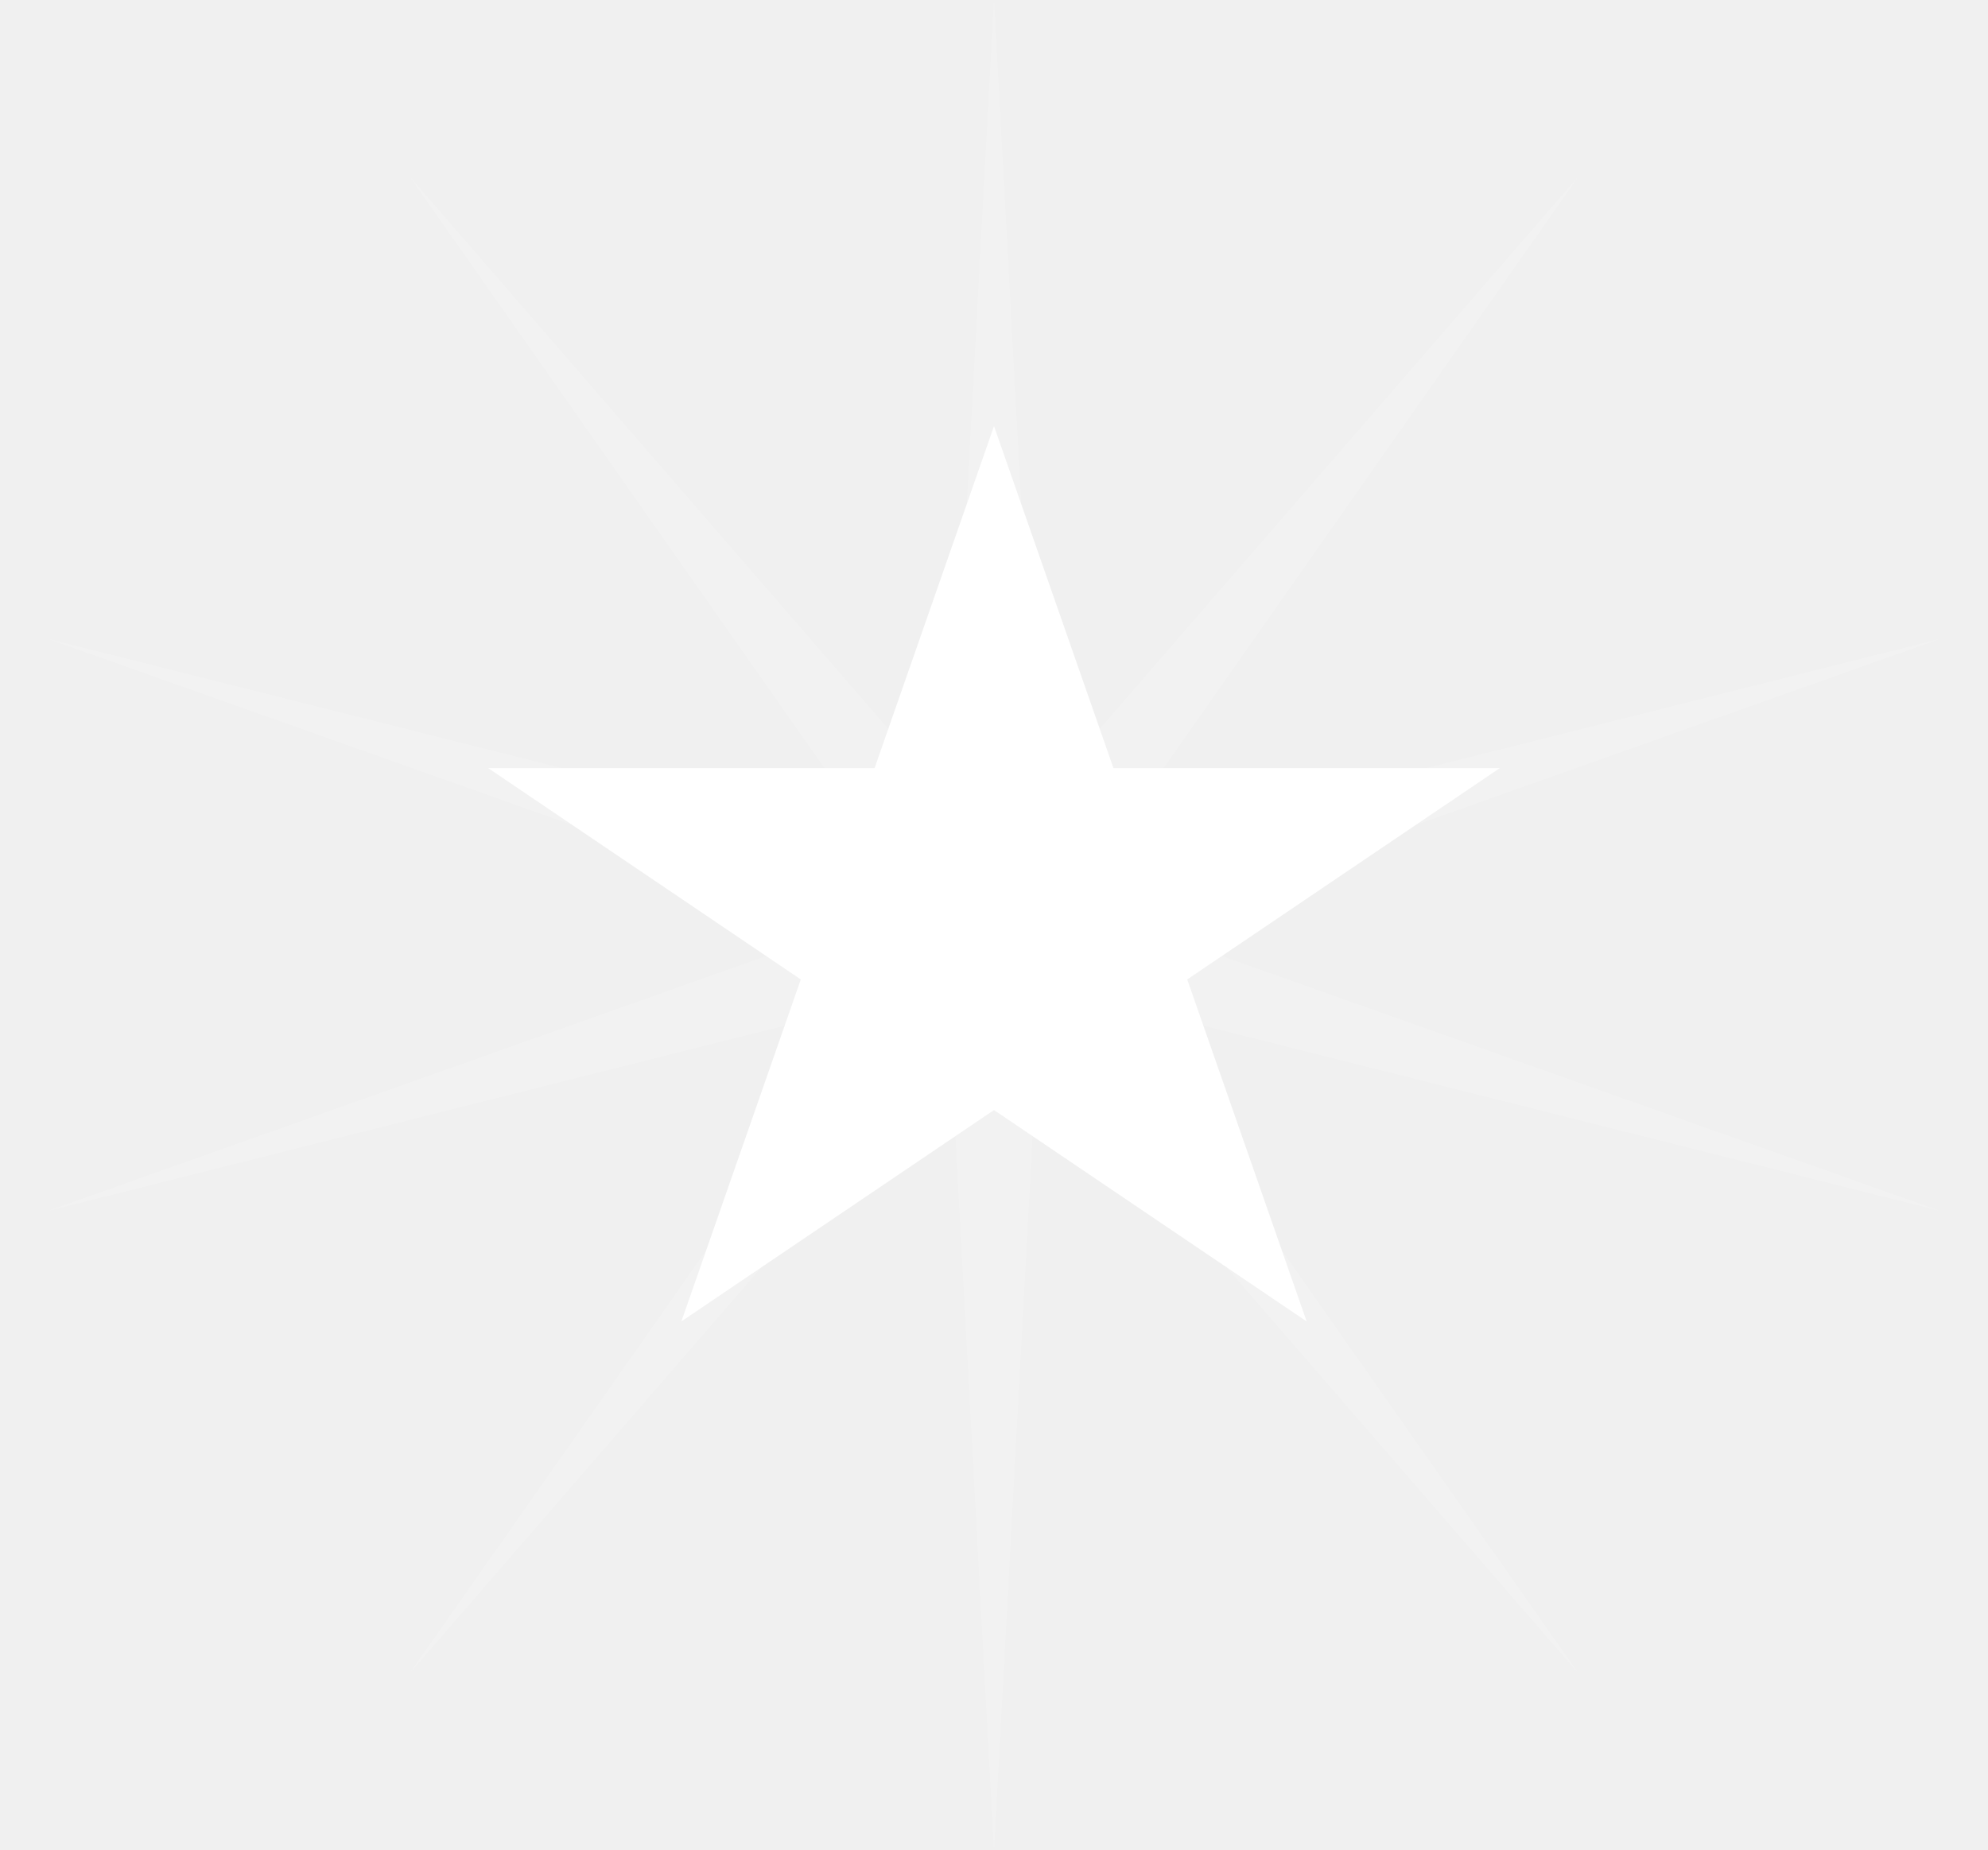
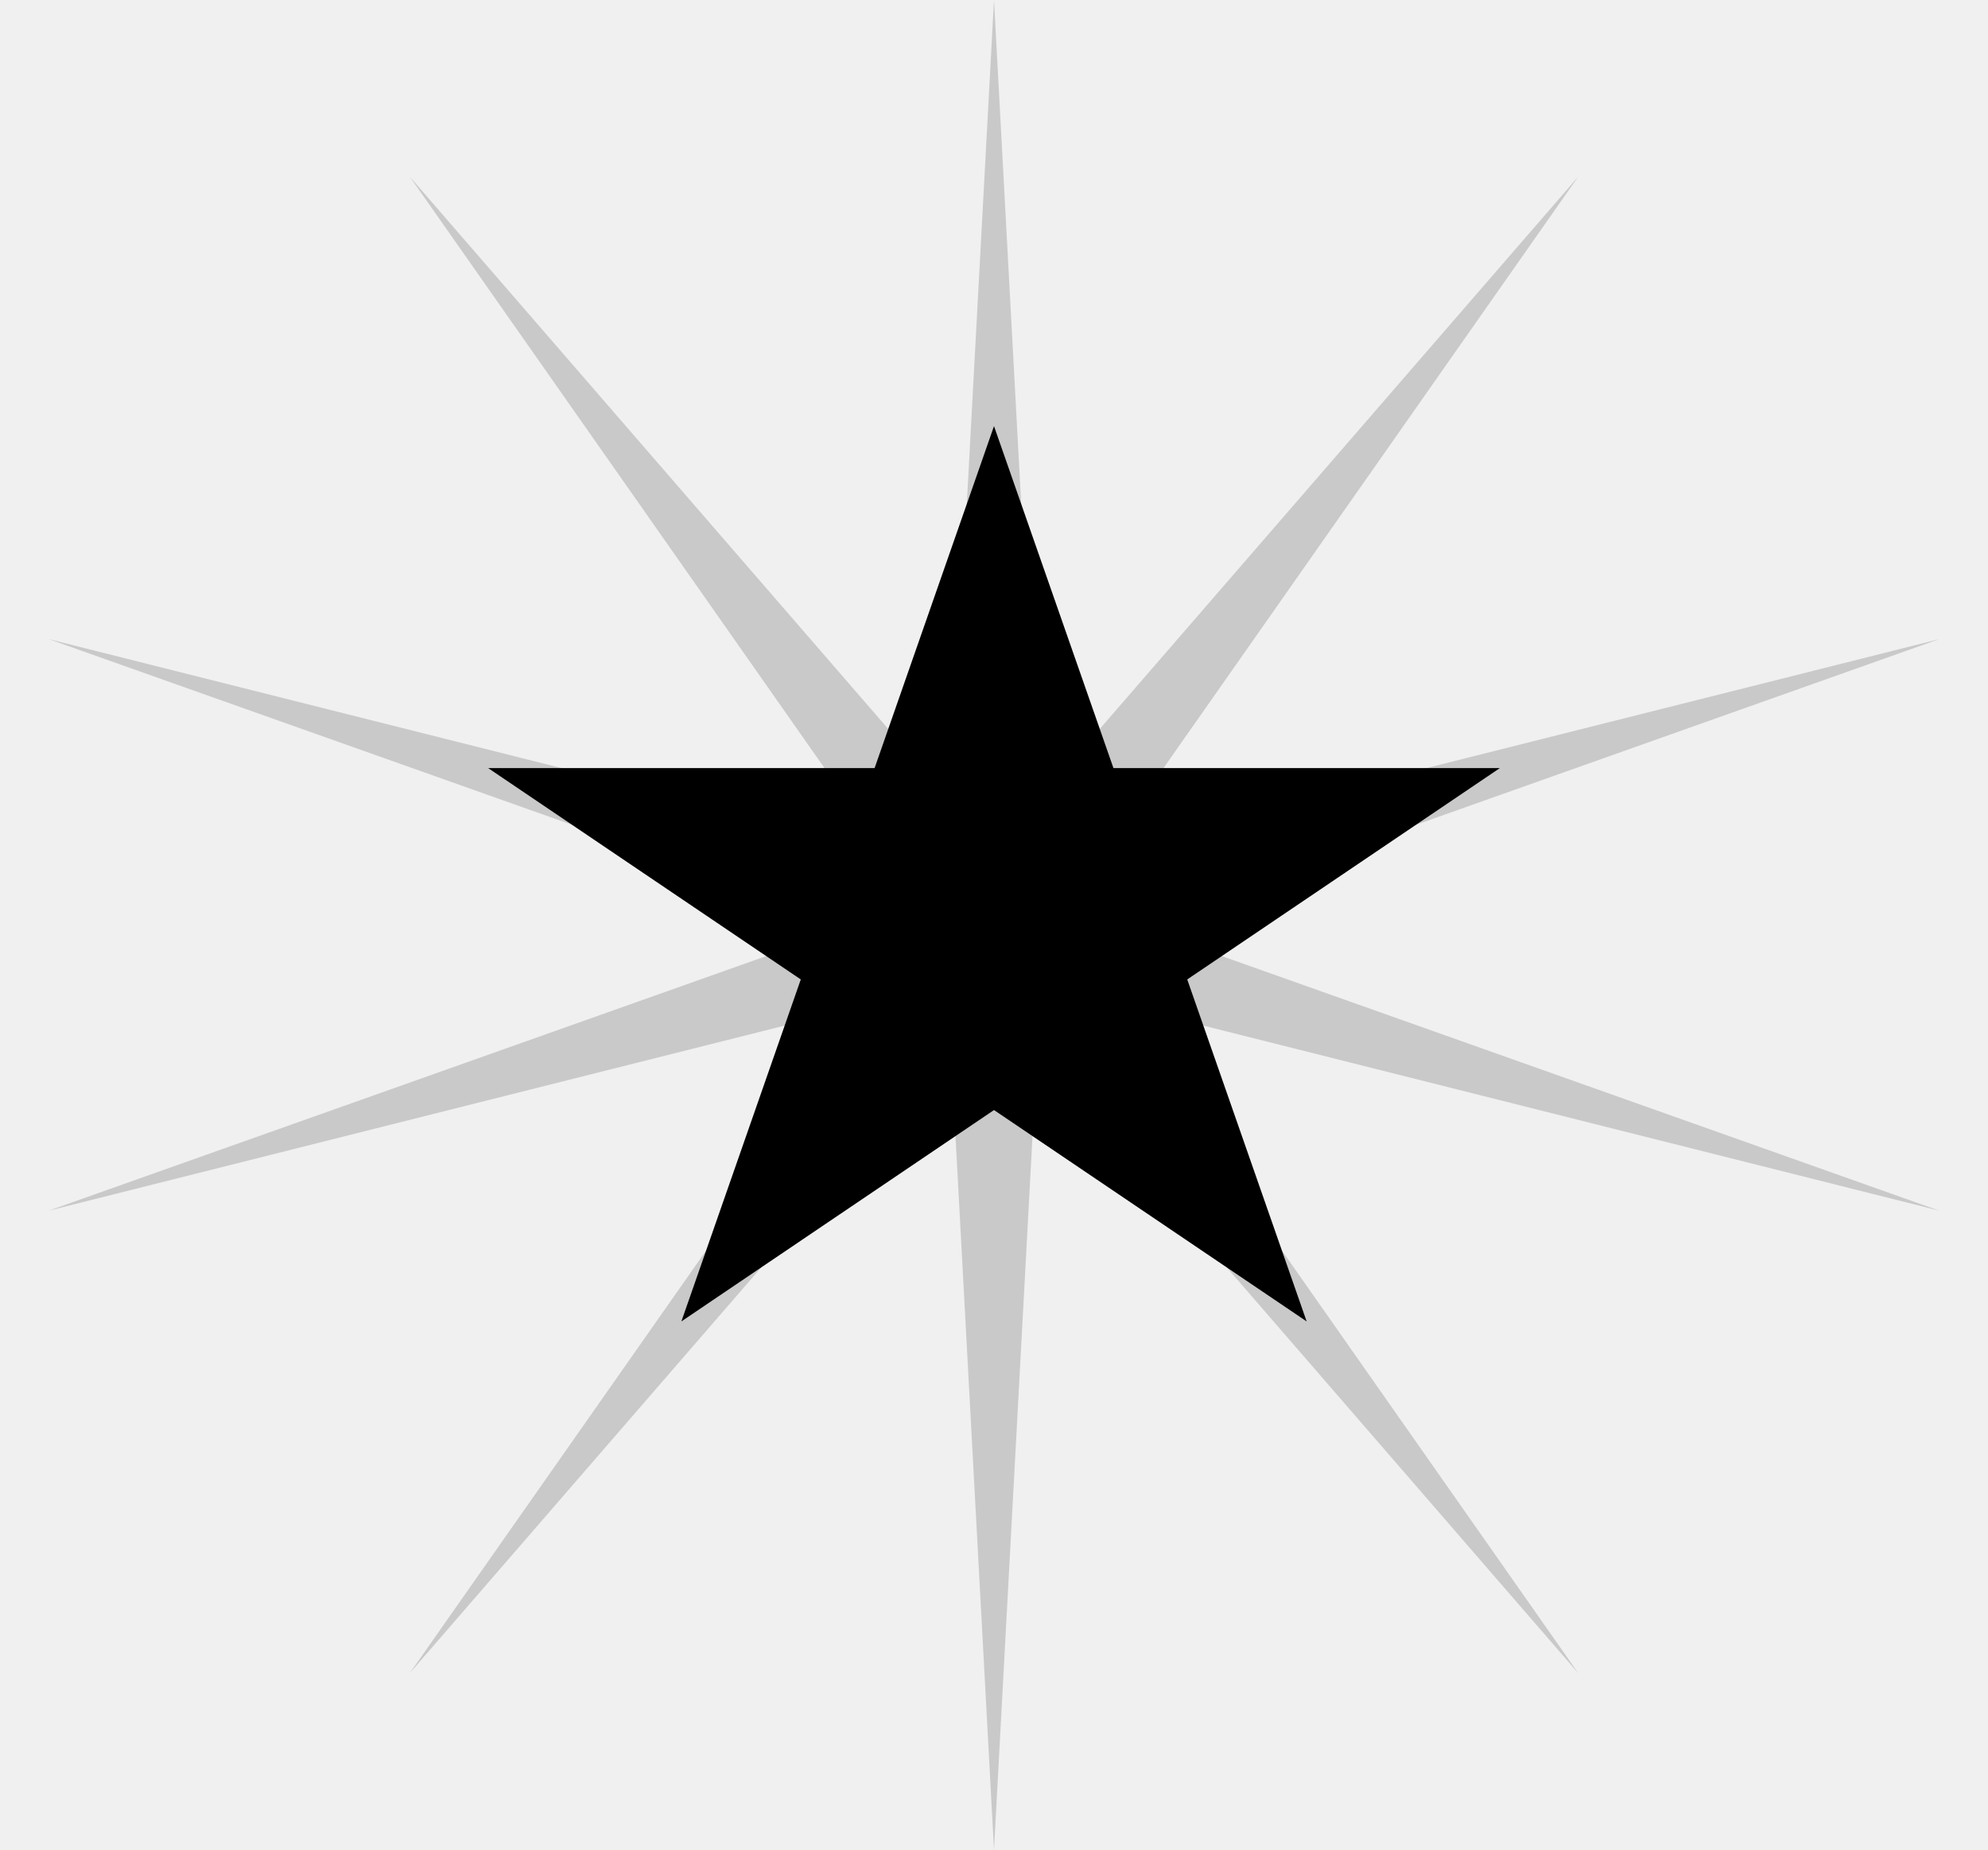
<svg xmlns="http://www.w3.org/2000/svg" width="101" height="94" viewBox="0 0 101 94" fill="none">
  <g opacity="0.4">
-     <path opacity="0.4" d="M50.5 0L52.697 40.708L80.183 8.976L56.252 43.111L98.529 32.476L57.609 47L98.529 61.524L56.252 50.889L80.183 85.024L52.697 53.292L50.5 94L48.303 53.292L20.817 85.024L44.749 50.889L2.471 61.524L43.392 47L2.471 32.476L44.749 43.111L20.817 8.976L48.303 40.708L50.5 0Z" fill="white" />
+     <path opacity="0.4" d="M50.5 0L52.697 40.708L80.183 8.976L56.252 43.111L98.529 32.476L57.609 47L98.529 61.524L56.252 50.889L80.183 85.024L52.697 53.292L50.5 94L48.303 53.292L20.817 85.024L44.749 50.889L2.471 61.524L43.392 47L2.471 32.476L44.749 43.111L20.817 8.976L48.303 40.708L50.5 0Z" fill="currentColor" />
  </g>
-   <path d="M50.5 21.653L56.568 39.031H76.201L60.317 49.772L66.384 67.15L50.5 56.409L34.617 67.15L40.684 49.772L24.799 39.031H44.434L50.5 21.653Z" fill="white" />
+   <path d="M50.5 21.653L56.568 39.031H76.201L60.317 49.772L66.384 67.15L50.5 56.409L34.617 67.15L40.684 49.772L24.799 39.031H44.434L50.5 21.653Z" fill="currentColor" />
</svg>
